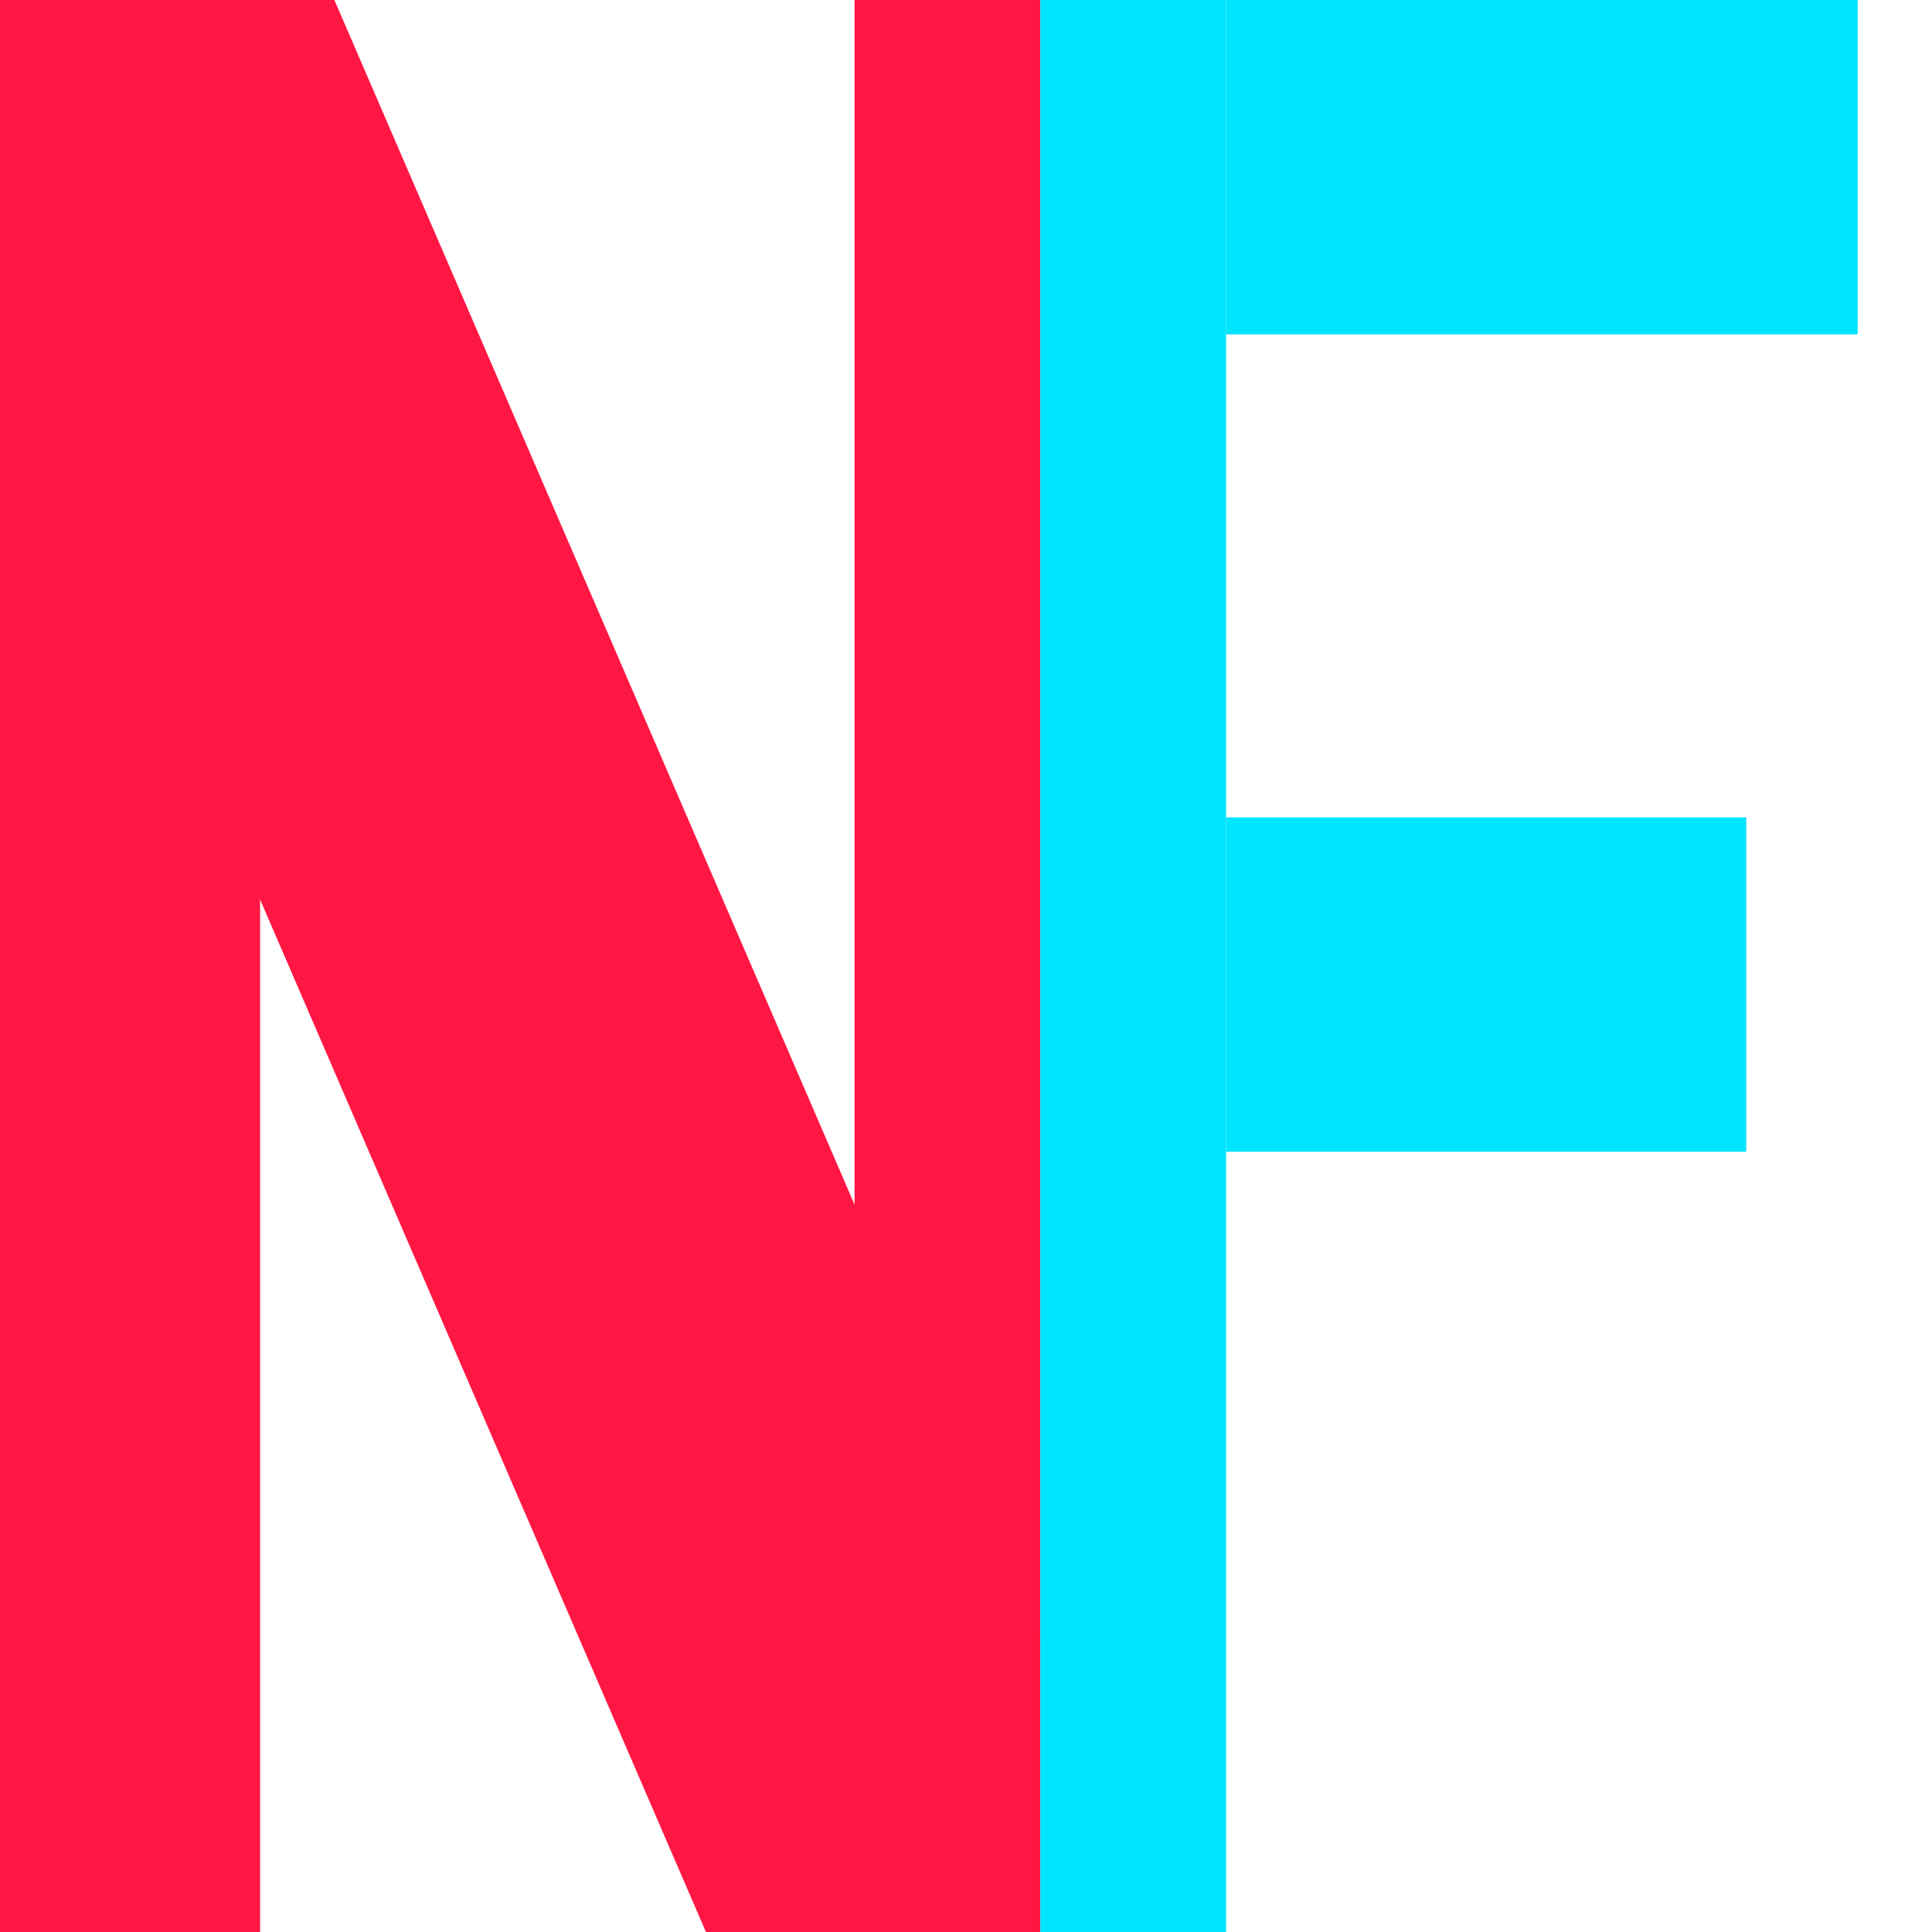
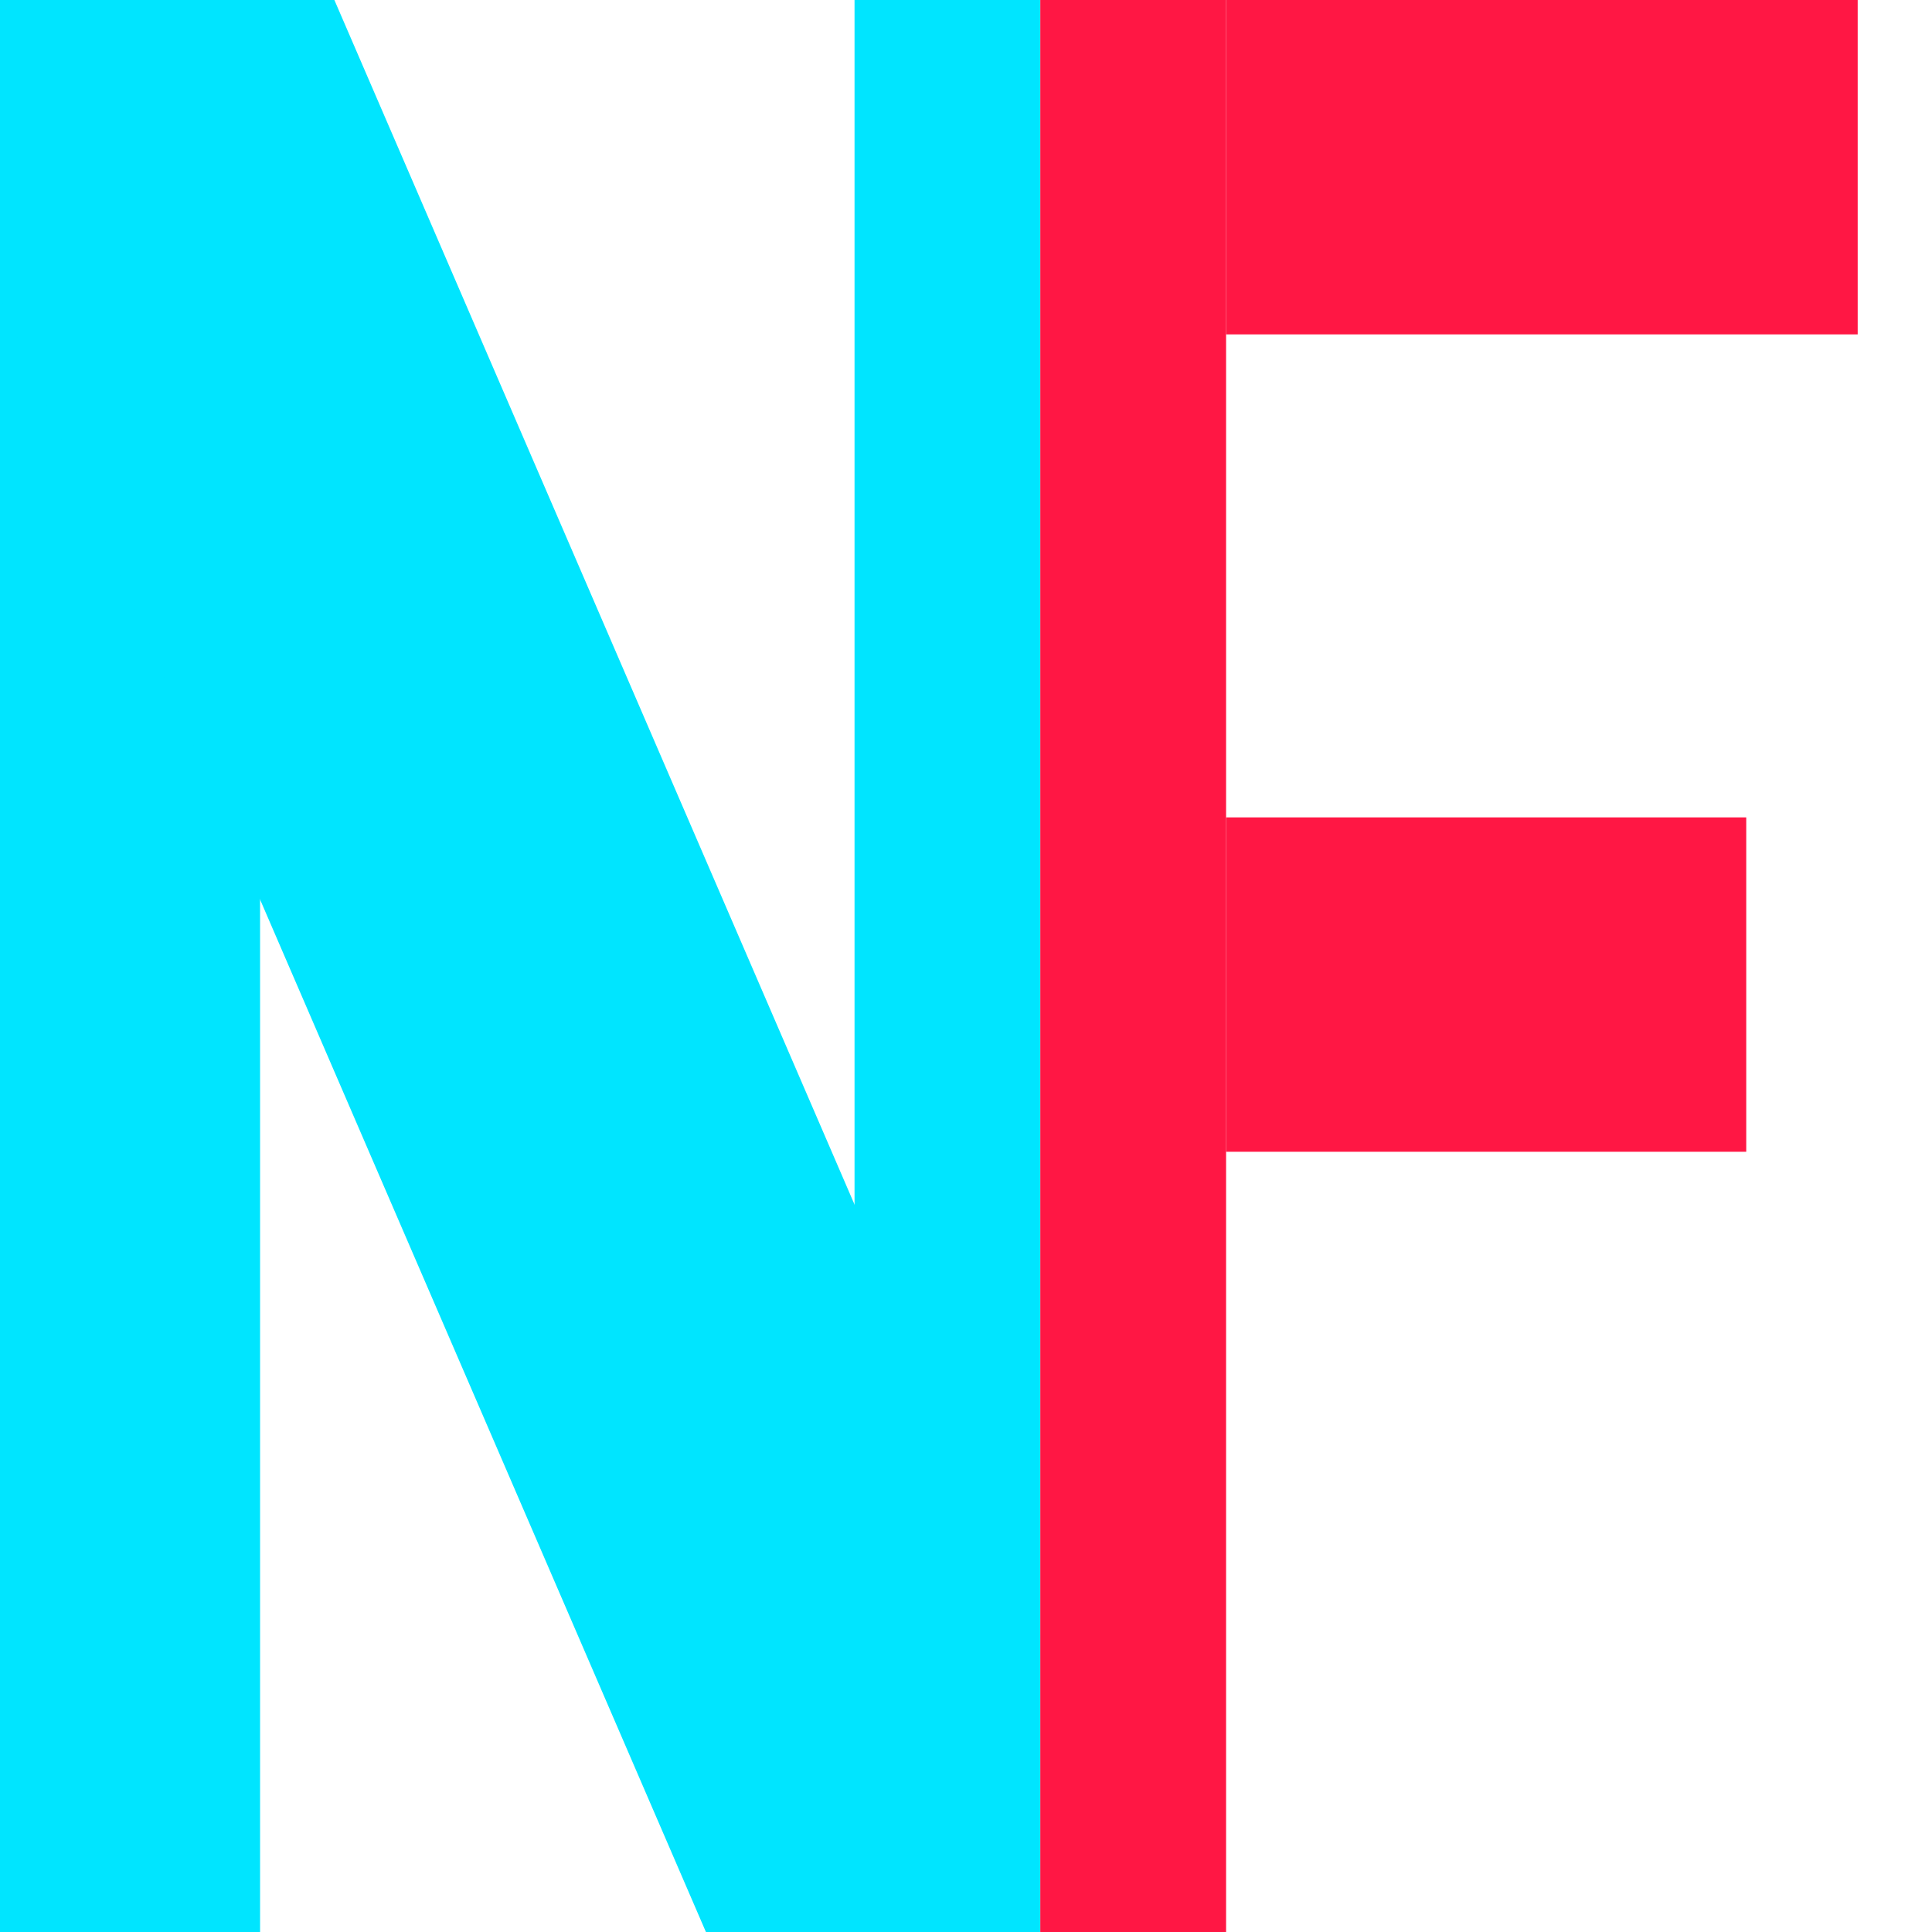
<svg xmlns="http://www.w3.org/2000/svg" viewBox="0 0 52 52" aria-label="NF logo">
-   <rect x="0" y="0" width="7" height="52" fill="#ff1744" />
-   <polygon points="0,0 9,0 28,44 28,52 19,52 0,8" fill="#ff1744" />
-   <rect x="23" y="0" width="5" height="52" fill="#ff1744" />
-   <rect x="28" y="0" width="5" height="52" fill="#00e5ff" />
-   <rect x="33" y="0" width="17" height="9" fill="#00e5ff" />
-   <rect x="33" y="22" width="14" height="9" fill="#00e5ff" />
+   <rect x="0" y="0" width="7" height="52" fill="#00e5ff" />
+   <polygon points="0,0 9,0 28,44 28,52 19,52 0,8" fill="#00e5ff" />
+   <rect x="23" y="0" width="5" height="52" fill="#00e5ff" />
+   <rect x="28" y="0" width="5" height="52" fill="#ff1744" />
+   <rect x="33" y="0" width="17" height="9" fill="#ff1744" />
+   <rect x="33" y="22" width="14" height="9" fill="#ff1744" />
</svg>
